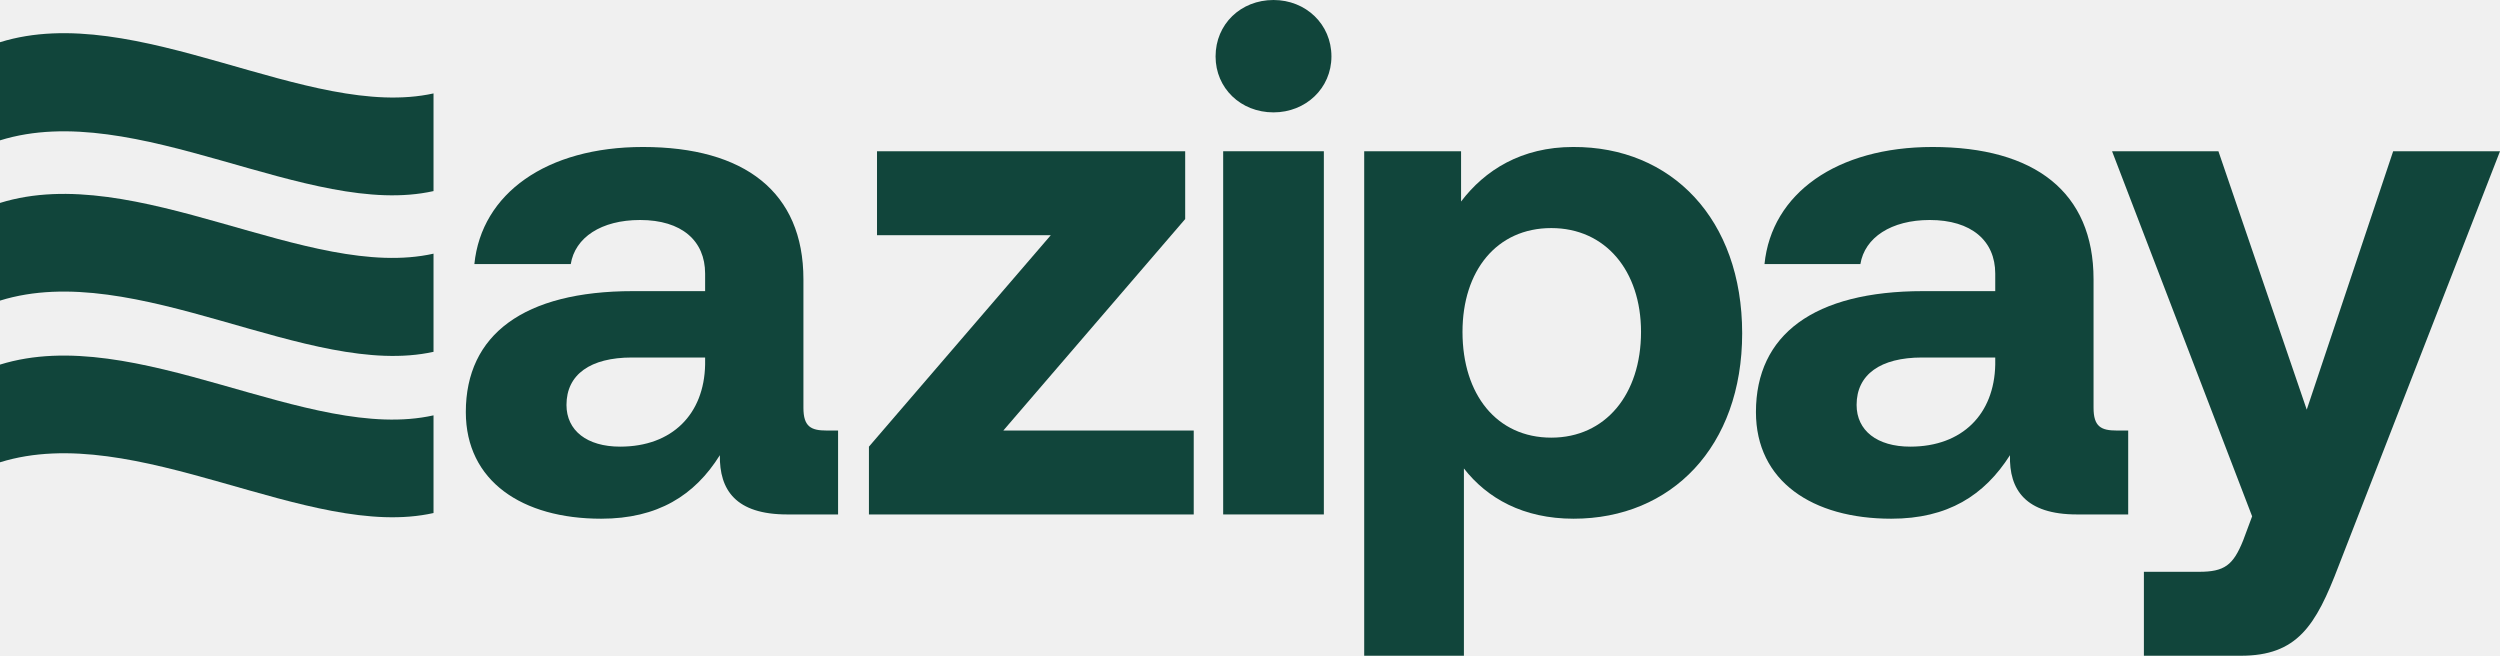
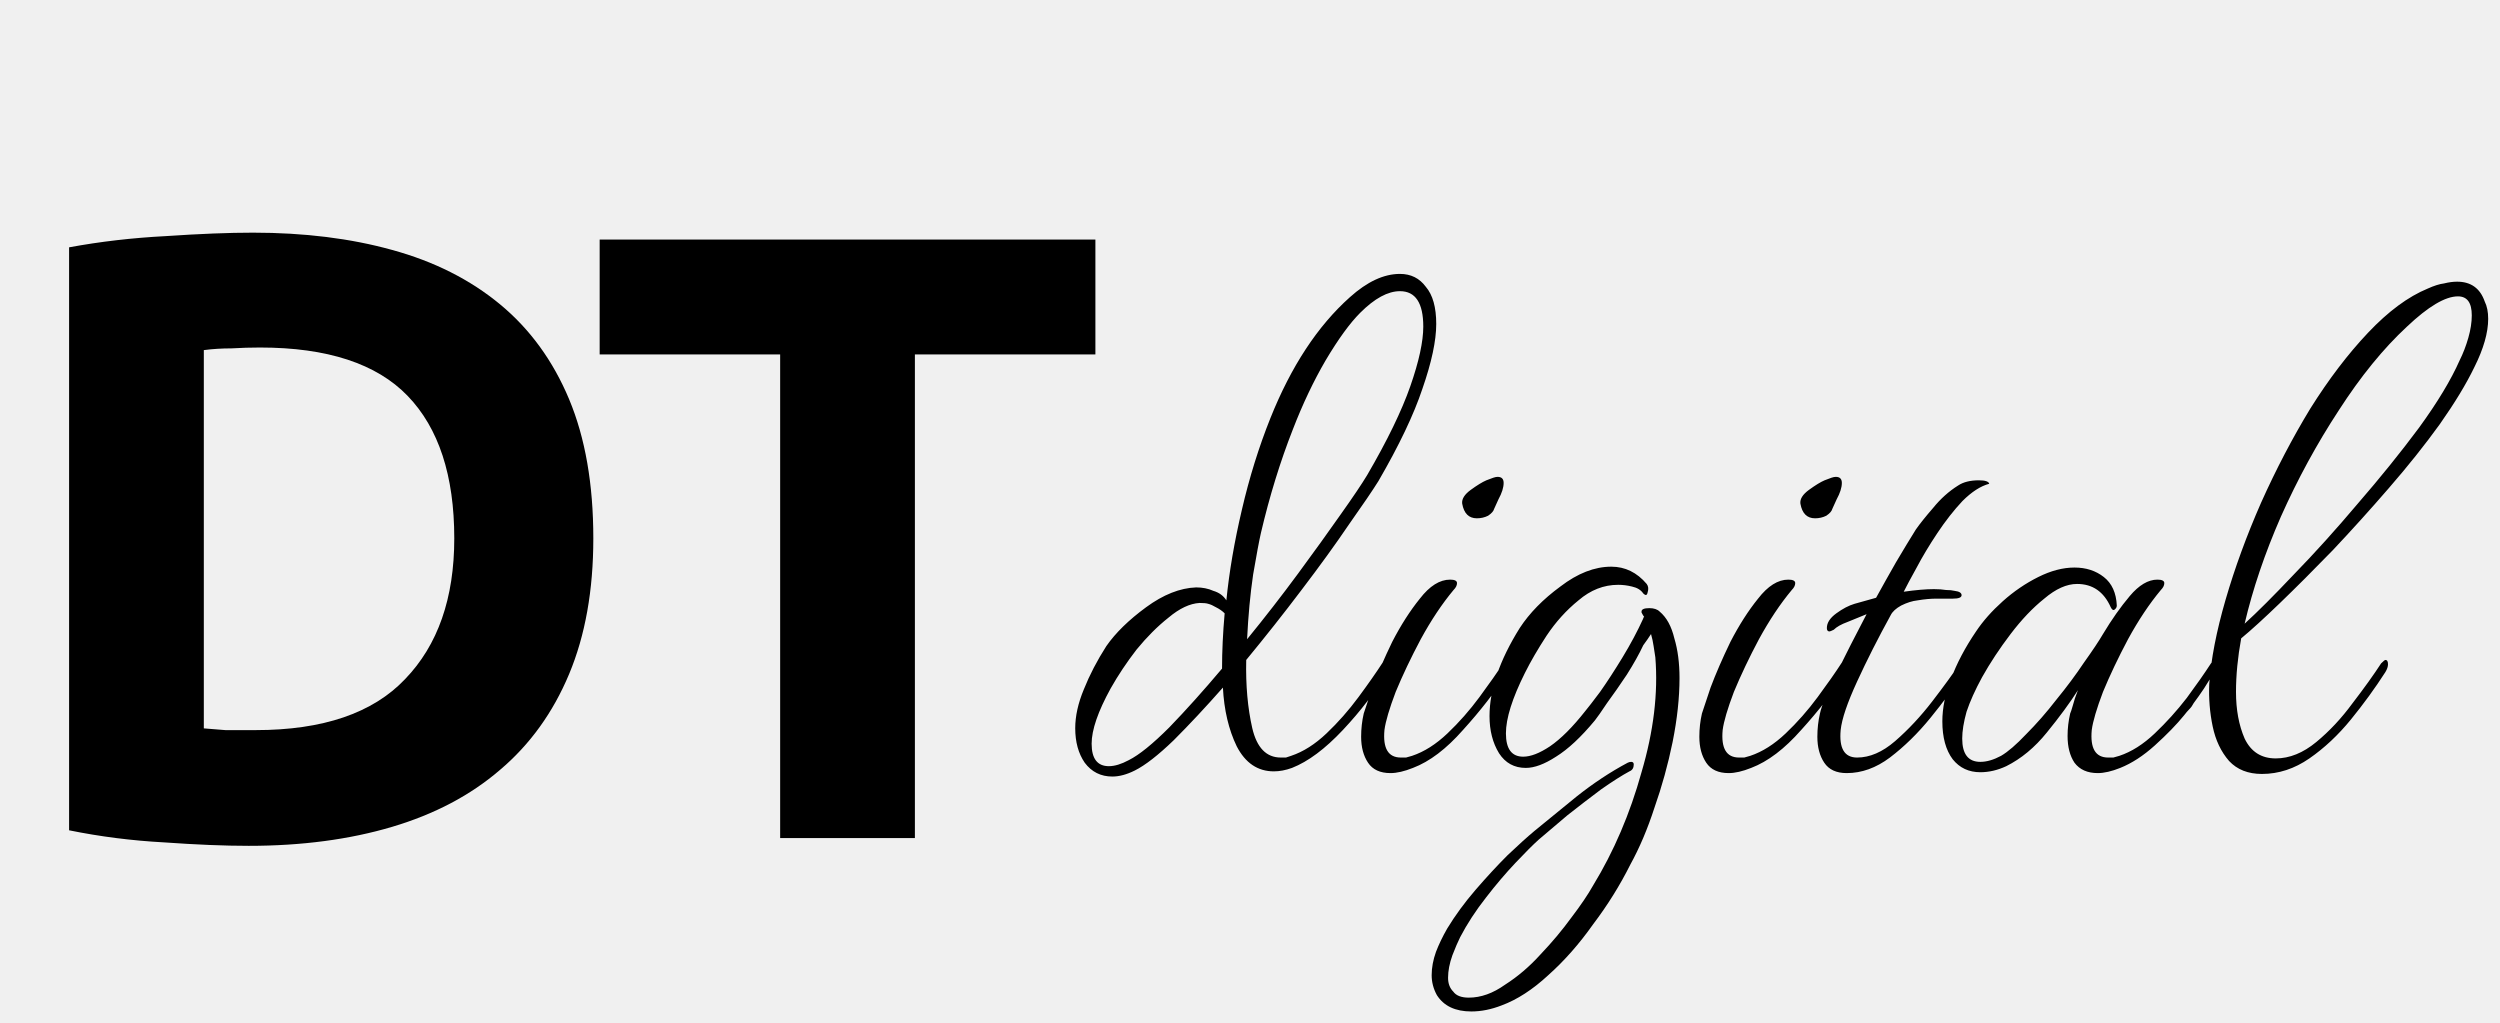
- <svg xmlns="http://www.w3.org/2000/svg" width="122" height="32" viewBox="0 0 122 32" fill="none">
-   <g clip-path="url(#clip0_4_4129)">
-     <path d="M34.41 17.793C34.364 20.2 32.812 21.796 30.262 21.796C28.641 21.796 27.644 21.01 27.644 19.76C27.644 18.279 28.802 17.446 30.842 17.446H34.41V17.793H34.41ZM40.342 21.01C39.578 21.01 39.207 20.824 39.207 19.899V13.628C39.207 9.371 36.334 7.173 31.375 7.173C26.671 7.173 23.497 9.44 23.149 12.888H27.853C28.061 11.592 29.336 10.736 31.236 10.736C33.275 10.736 34.41 11.755 34.41 13.351V14.207H30.888C25.558 14.207 22.732 16.336 22.732 20.107C22.732 23.485 25.489 25.313 29.336 25.313C32.093 25.313 33.901 24.18 35.129 22.213C35.105 23.902 35.894 25.105 38.419 25.105H40.898V21.01H40.343H40.342Z" fill="#11453B" />
-     <path d="M42.798 11.477H51.279L42.404 21.796V25.105H58.254V21.01H48.962L57.837 10.69V7.381H42.798V11.477Z" fill="#11453B" />
-     <path d="M59.691 25.105H64.604V7.381H59.691V25.105Z" fill="#11453B" />
-     <path d="M62.147 5.484C63.723 5.484 64.974 4.304 64.974 2.754C64.974 1.18 63.723 0 62.147 0C60.548 0 59.32 1.18 59.32 2.754C59.32 4.304 60.548 5.484 62.147 5.484Z" fill="#11453B" />
-     <path fill-rule="evenodd" clip-rule="evenodd" d="M75.703 21.357C73.038 21.357 71.37 19.251 71.37 16.197C71.37 13.212 73.038 11.13 75.703 11.13C78.344 11.13 80.082 13.212 80.082 16.197C80.082 19.251 78.344 21.357 75.703 21.357ZM76.768 7.173C74.243 7.173 72.459 8.307 71.3 9.834V7.381H66.573V32H71.439V22.861C72.574 24.318 74.336 25.313 76.792 25.313C81.565 25.313 85.018 21.796 85.018 16.267C85.018 10.69 81.565 7.15 76.768 7.173H76.768Z" fill="#11453B" />
-     <path d="M97.368 17.793C97.322 20.2 95.769 21.796 93.221 21.796C91.598 21.796 90.602 21.01 90.602 19.76C90.602 18.279 91.76 17.446 93.8 17.446H97.368V17.793H97.368ZM103.3 21.01C102.536 21.01 102.165 20.824 102.165 19.899V13.628C102.165 9.371 99.292 7.173 94.309 7.173C89.629 7.173 86.455 9.44 86.107 12.888H90.787C90.996 11.592 92.293 10.736 94.171 10.736C96.21 10.736 97.368 11.755 97.368 13.351V14.207H93.846C88.516 14.207 85.69 16.336 85.69 20.107C85.69 23.485 88.447 25.313 92.293 25.313C95.051 25.313 96.835 24.18 98.087 22.213C98.04 23.902 98.852 25.105 101.354 25.105H103.856V21.01H103.3Z" fill="#11453B" />
-     <path d="M109.904 25.197L109.464 26.378C108.978 27.581 108.56 27.904 107.309 27.904H104.622V32H109.348C112.105 32 113.009 30.543 114.121 27.627L122 7.382H116.786L112.569 19.991L108.259 7.382H103.069L109.904 25.197H109.904Z" fill="#11453B" />
-     <path fill-rule="evenodd" clip-rule="evenodd" d="M21.156 20.269C15.061 21.634 6.627 15.734 0 17.793V22.56C6.627 20.5 15.061 26.401 21.156 25.036V20.269Z" fill="#11453B" />
-     <path fill-rule="evenodd" clip-rule="evenodd" d="M21.156 12.379C15.061 13.744 6.627 7.844 0 9.903V14.67C6.627 12.61 15.061 18.51 21.156 17.169V12.379V12.379Z" fill="#11453B" />
-     <path fill-rule="evenodd" clip-rule="evenodd" d="M21.156 4.559C15.061 5.901 6.627 0 0 2.06V6.849C6.627 4.79 15.061 10.69 21.156 9.325V4.559V4.559Z" fill="#11453B" />
-   </g>
-   <defs>
-     <clipPath id="clip0_4_4129">
-       <rect width="122" height="32" fill="white" />
-     </clipPath>
-   </defs>
+ <svg xmlns="http://www.w3.org/2000/svg" width="176" height="72" viewBox="0 0 176 72" fill="none">
+   <path d="M14.349 51.278C14.795 51.319 15.302 51.359 15.869 51.4C16.477 51.4 17.186 51.4 17.997 51.4C22.739 51.4 26.246 50.204 28.515 47.813C30.826 45.421 31.981 42.118 31.981 37.902C31.981 33.484 30.887 30.14 28.698 27.87C26.509 25.6 23.043 24.465 18.301 24.465C17.652 24.465 16.984 24.485 16.295 24.526C15.605 24.526 14.957 24.567 14.349 24.648V51.278ZM41.77 37.902C41.77 41.55 41.203 44.732 40.068 47.448C38.933 50.164 37.311 52.413 35.204 54.197C33.136 55.98 30.603 57.318 27.604 58.21C24.604 59.101 21.24 59.547 17.511 59.547C15.808 59.547 13.822 59.466 11.552 59.304C9.282 59.182 7.053 58.899 4.864 58.453V17.412C7.053 17.007 9.323 16.744 11.674 16.622C14.065 16.46 16.112 16.379 17.815 16.379C21.422 16.379 24.685 16.784 27.604 17.595C30.562 18.405 33.096 19.682 35.204 21.425C37.311 23.168 38.933 25.398 40.068 28.113C41.203 30.829 41.77 34.092 41.77 37.902Z" fill="black" />
+   <path d="M77.116 16.865V24.952H64.408V59H54.923V24.952H42.216V16.865H77.116Z" fill="black" />
+   <path d="M78.31 54.669C77.5 54.669 76.851 54.344 76.365 53.696C75.919 53.047 75.696 52.237 75.696 51.264C75.696 50.413 75.899 49.501 76.304 48.528C76.709 47.515 77.236 46.501 77.885 45.488C78.533 44.556 79.466 43.644 80.682 42.752C81.898 41.86 83.073 41.394 84.208 41.353C84.654 41.353 85.059 41.434 85.424 41.597C85.829 41.718 86.133 41.941 86.336 42.266C86.539 40.239 86.904 38.111 87.43 35.881C87.957 33.611 88.626 31.463 89.437 29.436C90.896 25.788 92.761 22.951 95.031 20.924C96.247 19.83 97.422 19.283 98.557 19.283C99.327 19.283 99.935 19.587 100.381 20.195C100.867 20.762 101.111 21.634 101.111 22.809C101.111 23.985 100.786 25.505 100.138 27.369C99.53 29.193 98.496 31.362 97.037 33.875C96.632 34.523 95.943 35.537 94.97 36.915C94.037 38.293 92.923 39.833 91.626 41.536C90.369 43.198 89.072 44.839 87.734 46.461C87.694 48.244 87.836 49.845 88.16 51.264C88.484 52.642 89.153 53.331 90.167 53.331C90.288 53.331 90.41 53.331 90.531 53.331C90.653 53.291 90.775 53.25 90.896 53.21C91.747 52.926 92.578 52.399 93.389 51.629C94.2 50.859 94.95 50.007 95.639 49.075C96.328 48.143 96.895 47.332 97.341 46.643C97.503 46.481 97.605 46.4 97.645 46.4C97.767 46.4 97.827 46.501 97.827 46.704C97.827 46.907 97.767 47.109 97.645 47.312C96.834 48.69 95.801 50.048 94.544 51.386C93.288 52.723 92.092 53.615 90.957 54.061C90.511 54.223 90.085 54.304 89.68 54.304C88.545 54.304 87.674 53.716 87.066 52.541C86.498 51.365 86.174 49.987 86.093 48.406C84.877 49.785 83.722 51.021 82.627 52.115C81.533 53.169 80.621 53.878 79.891 54.243C79.324 54.527 78.797 54.669 78.31 54.669ZM87.795 45.002C89.052 43.461 90.248 41.921 91.383 40.381C92.517 38.84 93.511 37.462 94.362 36.246C95.254 34.99 95.882 34.057 96.247 33.449C97.665 31.017 98.679 28.93 99.287 27.187C99.895 25.444 100.199 24.046 100.199 22.992C100.199 21.33 99.651 20.499 98.557 20.499C97.706 20.499 96.774 21.006 95.76 22.019C95.031 22.748 94.22 23.863 93.328 25.363C92.477 26.822 91.707 28.444 91.018 30.227C90.126 32.497 89.376 34.929 88.768 37.523C88.647 38.05 88.464 39.023 88.221 40.441C88.018 41.82 87.876 43.34 87.795 45.002ZM78.067 53.939C78.473 53.939 78.939 53.797 79.466 53.514C80.195 53.149 81.148 52.379 82.323 51.203C83.499 49.987 84.735 48.609 86.032 47.069C86.032 45.853 86.093 44.556 86.215 43.178C86.052 43.015 85.85 42.873 85.606 42.752C85.404 42.63 85.221 42.549 85.059 42.509C84.938 42.468 84.735 42.448 84.451 42.448C83.762 42.488 83.033 42.833 82.263 43.481C81.492 44.09 80.743 44.839 80.013 45.731C79.324 46.623 78.716 47.535 78.189 48.467C77.297 50.089 76.851 51.386 76.851 52.358C76.851 53.412 77.257 53.939 78.067 53.939ZM103.972 36.489C103.404 36.489 103.06 36.145 102.938 35.456C102.897 35.132 103.1 34.807 103.546 34.483C103.992 34.159 104.357 33.936 104.64 33.814C104.843 33.733 105.005 33.672 105.127 33.632C105.248 33.591 105.35 33.571 105.431 33.571C105.715 33.571 105.856 33.713 105.856 33.997C105.856 34.321 105.735 34.706 105.492 35.152C105.289 35.598 105.188 35.821 105.188 35.821C105.147 35.983 105.005 36.145 104.762 36.307C104.519 36.429 104.255 36.489 103.972 36.489ZM97.892 54.426C97.162 54.426 96.635 54.182 96.311 53.696C95.987 53.21 95.824 52.602 95.824 51.872C95.824 51.304 95.885 50.757 96.007 50.23C96.088 49.987 96.29 49.379 96.615 48.406C96.98 47.434 97.446 46.359 98.013 45.184C98.621 44.008 99.27 42.995 99.959 42.144C100.648 41.252 101.357 40.806 102.087 40.806C102.411 40.806 102.573 40.887 102.573 41.05C102.573 41.212 102.492 41.374 102.33 41.536C101.519 42.509 100.749 43.664 100.02 45.002C99.331 46.299 98.743 47.535 98.256 48.71C97.811 49.886 97.547 50.778 97.466 51.386C97.344 52.683 97.729 53.331 98.621 53.331C98.743 53.331 98.864 53.331 98.986 53.331C99.108 53.291 99.249 53.25 99.412 53.21C100.263 52.926 101.094 52.399 101.904 51.629C102.715 50.859 103.465 50.007 104.154 49.075C104.843 48.143 105.411 47.332 105.856 46.643C106.019 46.481 106.12 46.4 106.16 46.4C106.282 46.4 106.343 46.501 106.343 46.704C106.343 46.907 106.282 47.109 106.16 47.312C105.269 48.69 104.215 50.048 102.999 51.386C101.823 52.723 100.648 53.615 99.472 54.061C98.864 54.304 98.337 54.426 97.892 54.426ZM103.585 71.207C102.451 71.207 101.64 70.822 101.153 70.051C100.91 69.606 100.789 69.139 100.789 68.653C100.789 68.126 100.89 67.579 101.093 67.011C101.295 66.484 101.559 65.937 101.883 65.37C102.451 64.437 103.119 63.525 103.889 62.634C104.66 61.742 105.409 60.931 106.139 60.202C106.909 59.472 107.537 58.905 108.024 58.499C108.875 57.81 109.868 56.999 111.003 56.067C112.179 55.135 113.374 54.344 114.59 53.696C114.671 53.656 114.753 53.635 114.834 53.635C114.955 53.635 115.016 53.696 115.016 53.818C115.016 54.061 114.915 54.223 114.712 54.304C114.185 54.588 113.516 55.013 112.706 55.581C111.895 56.189 111.104 56.797 110.334 57.405C109.564 58.053 108.895 58.621 108.328 59.107C107.923 59.472 107.375 60.019 106.686 60.749C105.997 61.478 105.308 62.289 104.619 63.181C103.889 64.113 103.281 65.046 102.795 65.978C102.633 66.302 102.451 66.728 102.248 67.254C102.045 67.822 101.944 68.349 101.944 68.835C101.944 69.241 102.065 69.565 102.309 69.808C102.511 70.092 102.876 70.234 103.403 70.234C104.254 70.234 105.105 69.93 105.957 69.322C106.848 68.754 107.679 68.045 108.449 67.194C109.26 66.343 109.99 65.471 110.638 64.579C111.287 63.728 111.794 62.978 112.158 62.33C113.618 59.938 114.753 57.283 115.563 54.365C116.414 51.487 116.739 48.791 116.536 46.278C116.495 45.995 116.455 45.731 116.414 45.488C116.374 45.204 116.313 44.92 116.232 44.637C116.151 44.758 116.07 44.88 115.989 45.002C115.908 45.123 115.806 45.265 115.685 45.427C115.401 46.035 115.016 46.724 114.53 47.494C114.043 48.224 113.577 48.893 113.131 49.501C112.726 50.109 112.442 50.514 112.28 50.717C111.307 51.892 110.395 52.743 109.544 53.27C108.733 53.797 108.024 54.061 107.416 54.061C106.605 54.061 105.977 53.716 105.531 53.027C105.085 52.298 104.862 51.426 104.862 50.413C104.862 48.548 105.572 46.481 106.99 44.211C107.679 43.157 108.632 42.184 109.848 41.293C111.064 40.36 112.26 39.894 113.435 39.894C114.408 39.894 115.239 40.3 115.928 41.11C116.05 41.272 116.07 41.475 115.989 41.718C115.948 41.921 115.847 41.941 115.685 41.779C115.523 41.536 115.259 41.374 114.894 41.293C114.57 41.212 114.246 41.171 113.922 41.171C112.908 41.171 111.976 41.536 111.125 42.266C110.274 42.955 109.524 43.785 108.875 44.758C108.267 45.691 107.76 46.562 107.355 47.373C106.463 49.156 106.017 50.575 106.017 51.629C106.017 52.723 106.423 53.27 107.233 53.27C107.76 53.27 108.389 53.027 109.118 52.541C109.888 52.014 110.719 51.183 111.611 50.048C111.814 49.805 112.158 49.359 112.645 48.71C113.131 48.021 113.658 47.211 114.226 46.278C114.793 45.346 115.279 44.434 115.685 43.542C115.685 43.502 115.685 43.481 115.685 43.481C115.725 43.481 115.746 43.461 115.746 43.421C115.705 43.38 115.644 43.279 115.563 43.117V43.056C115.563 42.894 115.746 42.813 116.11 42.813C116.435 42.813 116.678 42.894 116.84 43.056C117.326 43.461 117.671 44.09 117.874 44.941C118.117 45.751 118.238 46.684 118.238 47.737C118.238 49.116 118.076 50.615 117.752 52.237C117.428 53.818 117.002 55.358 116.475 56.858C115.989 58.357 115.421 59.695 114.773 60.87C114.043 62.33 113.172 63.728 112.158 65.066C111.186 66.444 110.132 67.64 108.997 68.653C107.902 69.666 106.808 70.376 105.713 70.781C104.984 71.065 104.275 71.207 103.585 71.207ZM127.781 36.489C127.214 36.489 126.869 36.145 126.748 35.456C126.707 35.132 126.91 34.807 127.356 34.483C127.802 34.159 128.166 33.936 128.45 33.814C128.653 33.733 128.815 33.672 128.936 33.632C129.058 33.591 129.159 33.571 129.24 33.571C129.524 33.571 129.666 33.713 129.666 33.997C129.666 34.321 129.544 34.706 129.301 35.152C129.099 35.598 128.997 35.821 128.997 35.821C128.957 35.983 128.815 36.145 128.572 36.307C128.328 36.429 128.065 36.489 127.781 36.489ZM121.701 54.426C120.972 54.426 120.445 54.182 120.12 53.696C119.796 53.21 119.634 52.602 119.634 51.872C119.634 51.304 119.695 50.757 119.816 50.23C119.897 49.987 120.1 49.379 120.424 48.406C120.789 47.434 121.255 46.359 121.823 45.184C122.431 44.008 123.079 42.995 123.768 42.144C124.457 41.252 125.167 40.806 125.896 40.806C126.221 40.806 126.383 40.887 126.383 41.05C126.383 41.212 126.302 41.374 126.14 41.536C125.329 42.509 124.559 43.664 123.829 45.002C123.14 46.299 122.552 47.535 122.066 48.71C121.62 49.886 121.357 50.778 121.276 51.386C121.154 52.683 121.539 53.331 122.431 53.331C122.552 53.331 122.674 53.331 122.796 53.331C122.917 53.291 123.059 53.25 123.221 53.21C124.072 52.926 124.903 52.399 125.714 51.629C126.525 50.859 127.275 50.007 127.964 49.075C128.653 48.143 129.22 47.332 129.666 46.643C129.828 46.481 129.93 46.4 129.97 46.4C130.092 46.4 130.152 46.501 130.152 46.704C130.152 46.907 130.092 47.109 129.97 47.312C129.078 48.69 128.024 50.048 126.808 51.386C125.633 52.723 124.457 53.615 123.282 54.061C122.674 54.304 122.147 54.426 121.701 54.426ZM130.01 54.426C129.28 54.426 128.753 54.182 128.429 53.696C128.104 53.21 127.942 52.602 127.942 51.872C127.942 51.304 128.003 50.757 128.125 50.23C128.246 49.663 128.631 48.731 129.28 47.434C129.928 46.096 130.638 44.697 131.408 43.238C131.003 43.4 130.557 43.583 130.07 43.785C129.624 43.948 129.3 44.13 129.097 44.333C128.935 44.414 128.834 44.454 128.793 44.454C128.672 44.454 128.611 44.373 128.611 44.211C128.611 43.846 128.834 43.502 129.28 43.178C129.726 42.853 130.151 42.63 130.557 42.509C131.003 42.387 131.509 42.245 132.077 42.083C132.523 41.272 132.989 40.441 133.475 39.59C134.002 38.699 134.468 37.928 134.874 37.28C135.157 36.874 135.563 36.368 136.09 35.76C136.617 35.111 137.204 34.584 137.853 34.179C138.218 33.936 138.704 33.814 139.312 33.814C139.758 33.814 140.001 33.895 140.042 34.057C139.434 34.219 138.805 34.625 138.157 35.273C137.549 35.922 136.961 36.672 136.394 37.523C135.826 38.374 135.34 39.185 134.934 39.955C134.529 40.685 134.225 41.252 134.022 41.657C134.874 41.536 135.583 41.475 136.15 41.475C136.475 41.475 136.758 41.495 137.002 41.536C137.245 41.536 137.447 41.556 137.61 41.597C137.934 41.637 138.096 41.739 138.096 41.901C138.096 42.063 137.893 42.144 137.488 42.144C137.164 42.144 136.779 42.144 136.333 42.144C135.927 42.144 135.482 42.184 134.995 42.266C134.63 42.306 134.245 42.428 133.84 42.63C133.475 42.833 133.232 43.056 133.11 43.299C132.219 44.92 131.428 46.481 130.739 47.981C130.05 49.48 129.665 50.615 129.584 51.386C129.462 52.683 129.847 53.331 130.739 53.331C131.631 53.331 132.523 52.946 133.414 52.176C134.347 51.365 135.218 50.433 136.029 49.379C136.839 48.325 137.488 47.434 137.974 46.704C138.137 46.542 138.238 46.461 138.278 46.461C138.4 46.461 138.461 46.562 138.461 46.765C138.461 46.927 138.4 47.109 138.278 47.312C137.589 48.366 136.799 49.44 135.907 50.534C135.015 51.629 134.063 52.561 133.05 53.331C132.077 54.061 131.063 54.426 130.01 54.426ZM147.685 54.426C146.956 54.426 146.409 54.182 146.044 53.696C145.72 53.21 145.557 52.581 145.557 51.811C145.557 51.284 145.618 50.757 145.74 50.23C145.78 50.149 145.841 49.967 145.922 49.683C146.003 49.359 146.125 48.994 146.287 48.589C145.72 49.48 144.99 50.474 144.098 51.568C143.247 52.622 142.294 53.412 141.241 53.939C140.633 54.223 140.025 54.365 139.417 54.365C138.606 54.365 137.957 54.061 137.471 53.453C136.984 52.804 136.741 51.913 136.741 50.778C136.741 49.845 136.944 48.852 137.349 47.798C137.755 46.704 138.342 45.589 139.113 44.454C139.599 43.725 140.227 43.015 140.997 42.326C141.767 41.637 142.598 41.07 143.49 40.624C144.382 40.178 145.233 39.955 146.044 39.955C146.854 39.955 147.544 40.178 148.111 40.624C148.678 41.07 148.982 41.739 149.023 42.63C149.023 42.752 148.962 42.853 148.841 42.934C148.76 42.975 148.678 42.914 148.597 42.752C148.111 41.657 147.321 41.11 146.226 41.11C145.497 41.11 144.726 41.455 143.916 42.144C143.105 42.792 142.315 43.623 141.545 44.637C140.774 45.65 140.106 46.663 139.538 47.677C139.052 48.569 138.687 49.379 138.444 50.109C138.241 50.838 138.14 51.467 138.14 51.994C138.14 53.088 138.565 53.635 139.417 53.635C139.862 53.635 140.349 53.493 140.876 53.21C141.362 52.926 141.95 52.419 142.639 51.69C143.369 50.96 144.078 50.149 144.767 49.258C145.497 48.366 146.145 47.494 146.713 46.643C147.321 45.792 147.766 45.123 148.05 44.637C148.658 43.623 149.286 42.732 149.935 41.962C150.584 41.191 151.232 40.806 151.881 40.806C152.205 40.806 152.367 40.887 152.367 41.05C152.367 41.212 152.286 41.374 152.124 41.536C151.313 42.509 150.543 43.664 149.813 45.002C149.124 46.299 148.537 47.535 148.05 48.71C147.604 49.886 147.341 50.778 147.26 51.386C147.138 52.683 147.523 53.331 148.415 53.331C148.537 53.331 148.658 53.331 148.78 53.331C148.901 53.291 149.043 53.25 149.205 53.21C150.057 52.926 150.888 52.399 151.698 51.629C152.509 50.859 153.259 50.028 153.948 49.136C154.637 48.204 155.204 47.393 155.65 46.704C155.772 46.542 155.873 46.461 155.954 46.461C156.076 46.461 156.137 46.562 156.137 46.765C156.137 46.886 156.076 47.048 155.954 47.251C155.671 47.657 155.407 48.062 155.164 48.467C154.921 48.832 154.677 49.176 154.434 49.501C154.353 49.663 154.252 49.805 154.13 49.926C154.009 50.048 153.887 50.19 153.765 50.352C153.239 51.001 152.549 51.71 151.698 52.48C150.888 53.21 150.077 53.736 149.266 54.061C148.658 54.304 148.131 54.426 147.685 54.426ZM159.238 54.486C158.266 54.486 157.496 54.182 156.928 53.574C156.361 52.926 155.976 52.115 155.773 51.142C155.57 50.17 155.489 49.176 155.53 48.163C155.651 46.42 156.036 44.434 156.685 42.205C157.333 39.975 158.164 37.705 159.178 35.395C160.232 33.044 161.387 30.835 162.643 28.768C163.94 26.701 165.298 24.917 166.717 23.417C168.136 21.918 169.534 20.884 170.912 20.316C171.358 20.114 171.743 19.992 172.067 19.952C172.392 19.871 172.696 19.83 172.979 19.83C173.952 19.83 174.601 20.296 174.925 21.228C175.087 21.553 175.168 21.958 175.168 22.445C175.168 23.417 174.844 24.552 174.195 25.849C173.628 27.025 172.817 28.362 171.763 29.862C170.71 31.321 169.514 32.821 168.176 34.361C166.879 35.861 165.562 37.32 164.224 38.739C162.887 40.117 161.65 41.353 160.515 42.448C159.38 43.542 158.468 44.373 157.779 44.941C157.536 46.278 157.414 47.535 157.414 48.71C157.414 49.967 157.617 51.061 158.022 51.994C158.468 52.926 159.198 53.392 160.211 53.392C161.184 53.392 162.137 53.007 163.069 52.237C164.001 51.467 164.852 50.555 165.623 49.501C166.433 48.447 167.102 47.515 167.629 46.704C167.791 46.542 167.892 46.461 167.933 46.461C168.055 46.461 168.115 46.562 168.115 46.765C168.115 46.927 168.055 47.109 167.933 47.312C167.203 48.447 166.393 49.562 165.501 50.656C164.609 51.75 163.636 52.662 162.583 53.392C161.529 54.122 160.414 54.486 159.238 54.486ZM158.022 43.907C158.914 43.096 160.069 41.941 161.488 40.441C162.947 38.942 164.447 37.28 165.987 35.456C167.568 33.632 169.007 31.848 170.304 30.105C171.601 28.322 172.554 26.741 173.162 25.363C173.405 24.877 173.608 24.349 173.77 23.782C173.932 23.215 174.013 22.688 174.013 22.201C174.013 21.309 173.689 20.864 173.04 20.864C172.148 20.864 170.953 21.573 169.453 22.992C167.791 24.532 166.19 26.498 164.65 28.889C163.109 31.24 161.752 33.733 160.576 36.368C159.441 38.962 158.59 41.475 158.022 43.907Z" fill="black" />
</svg>
